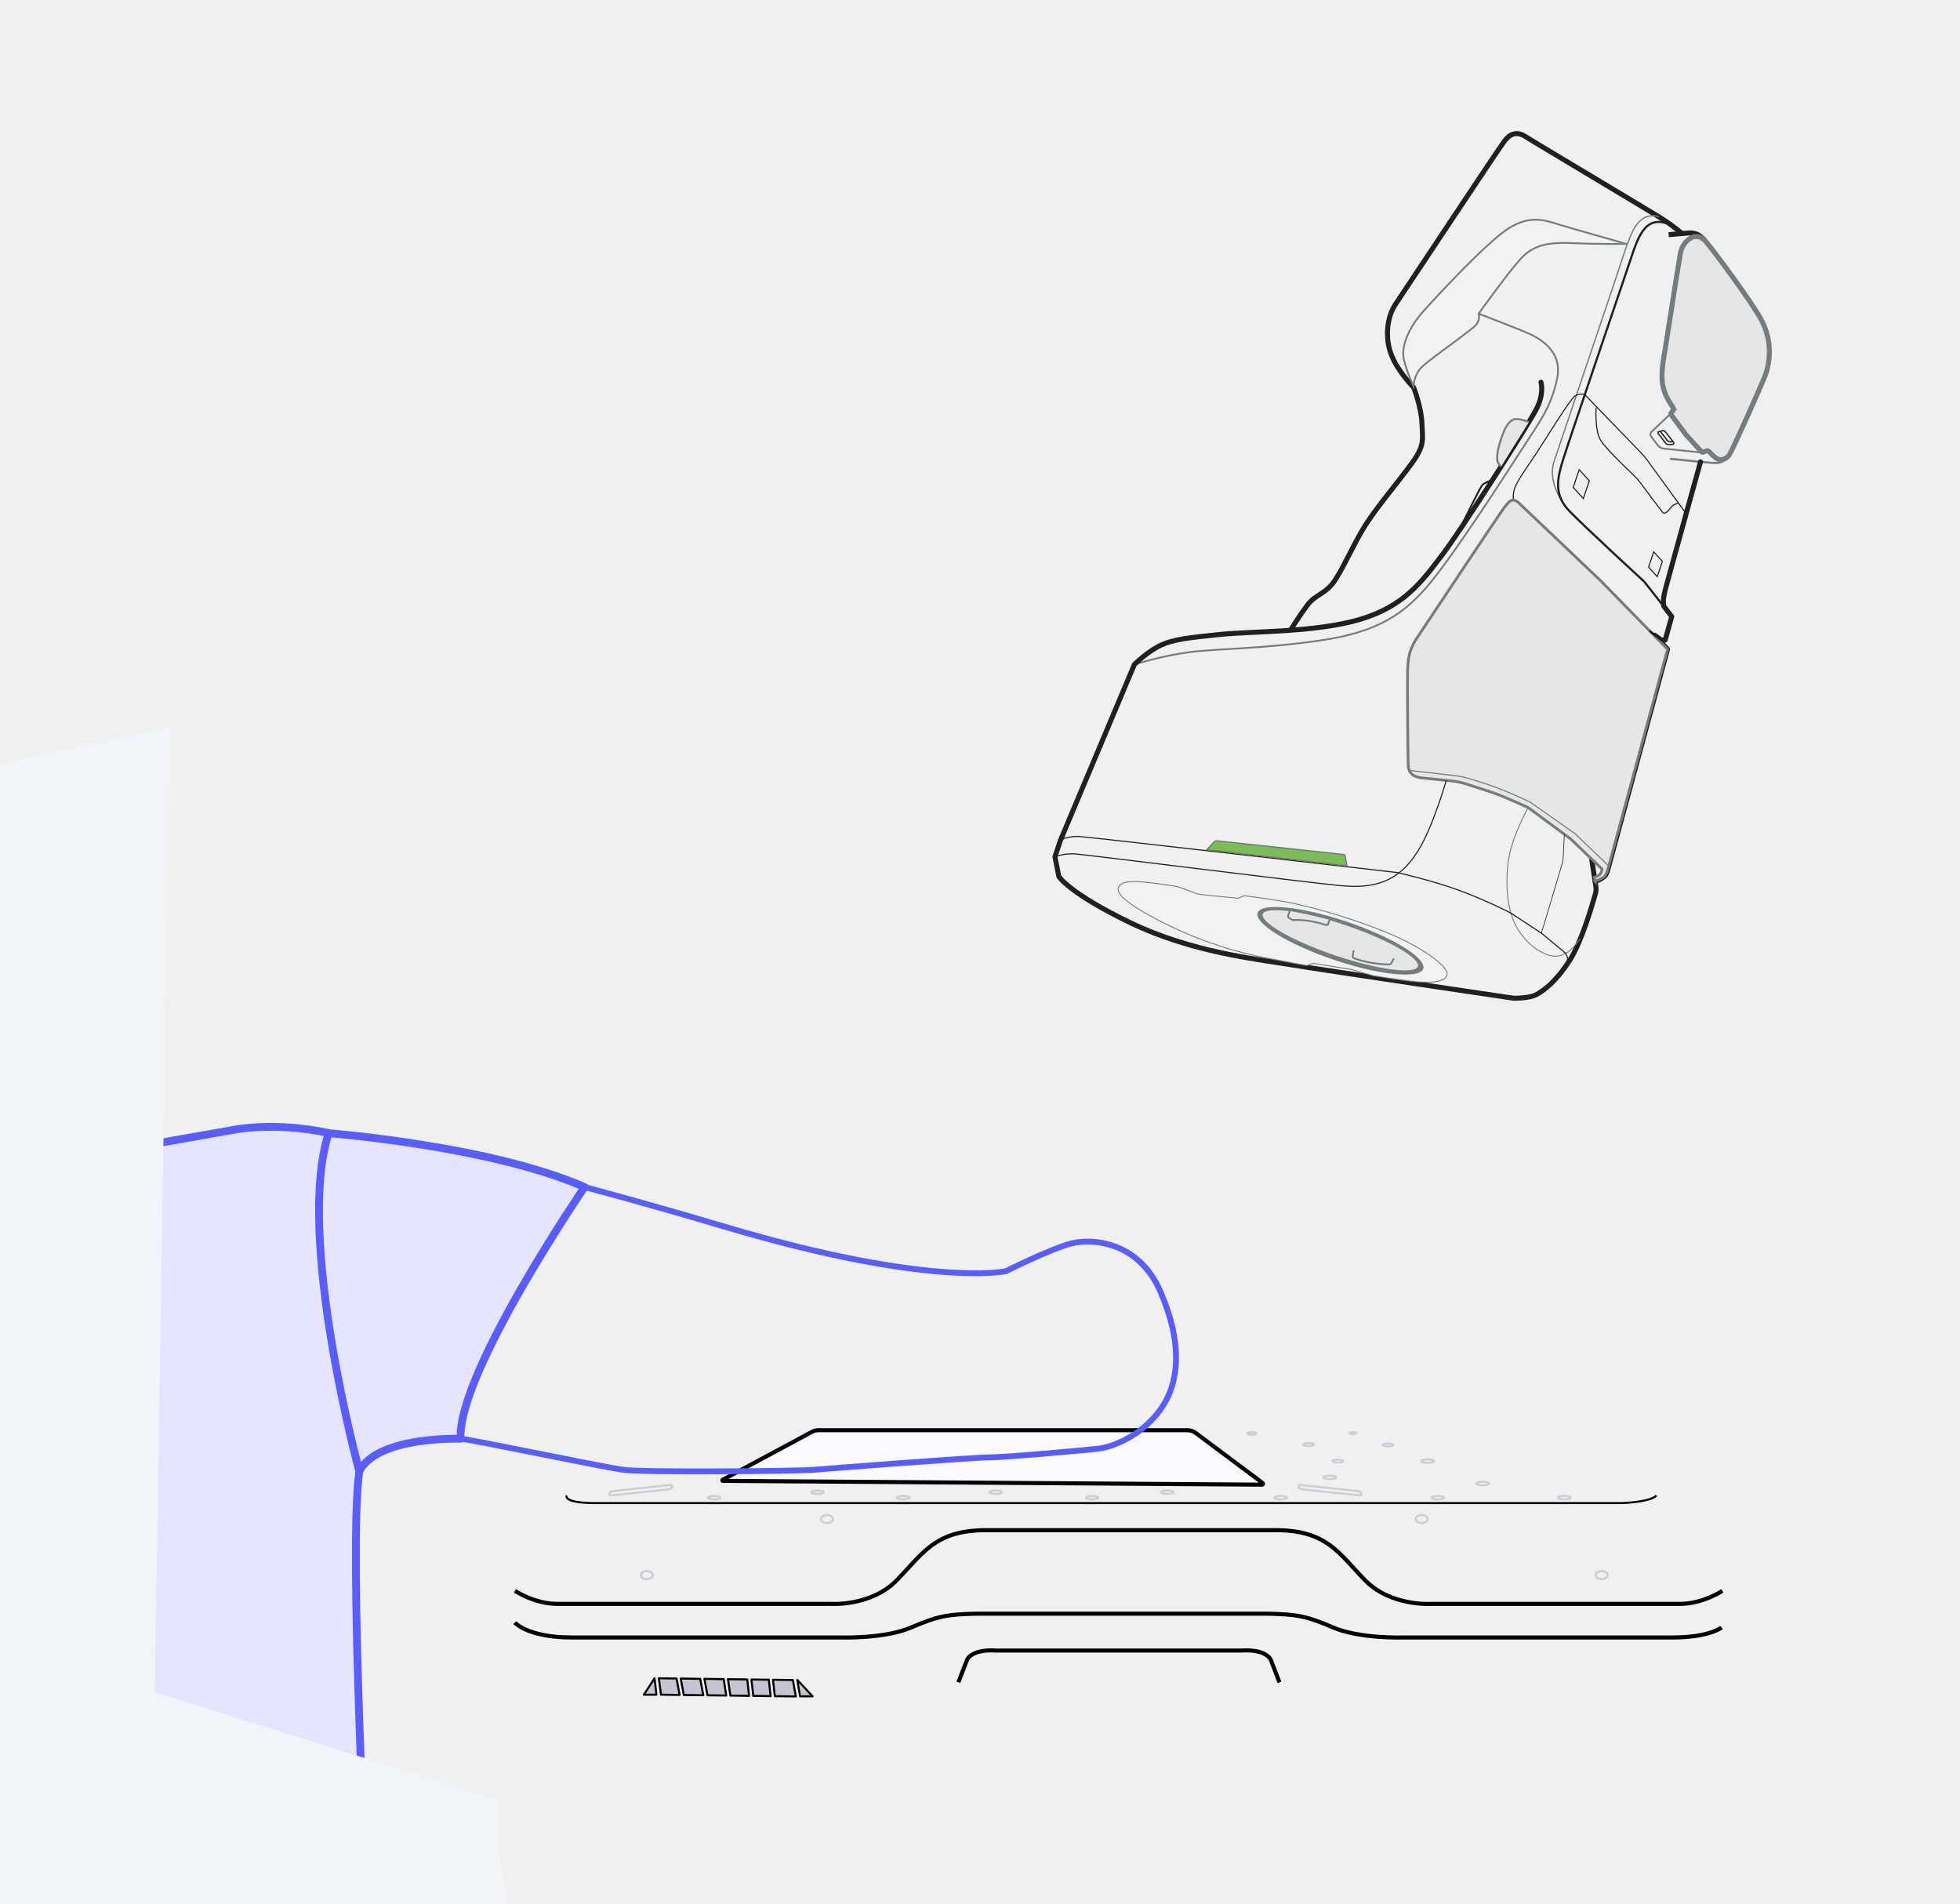
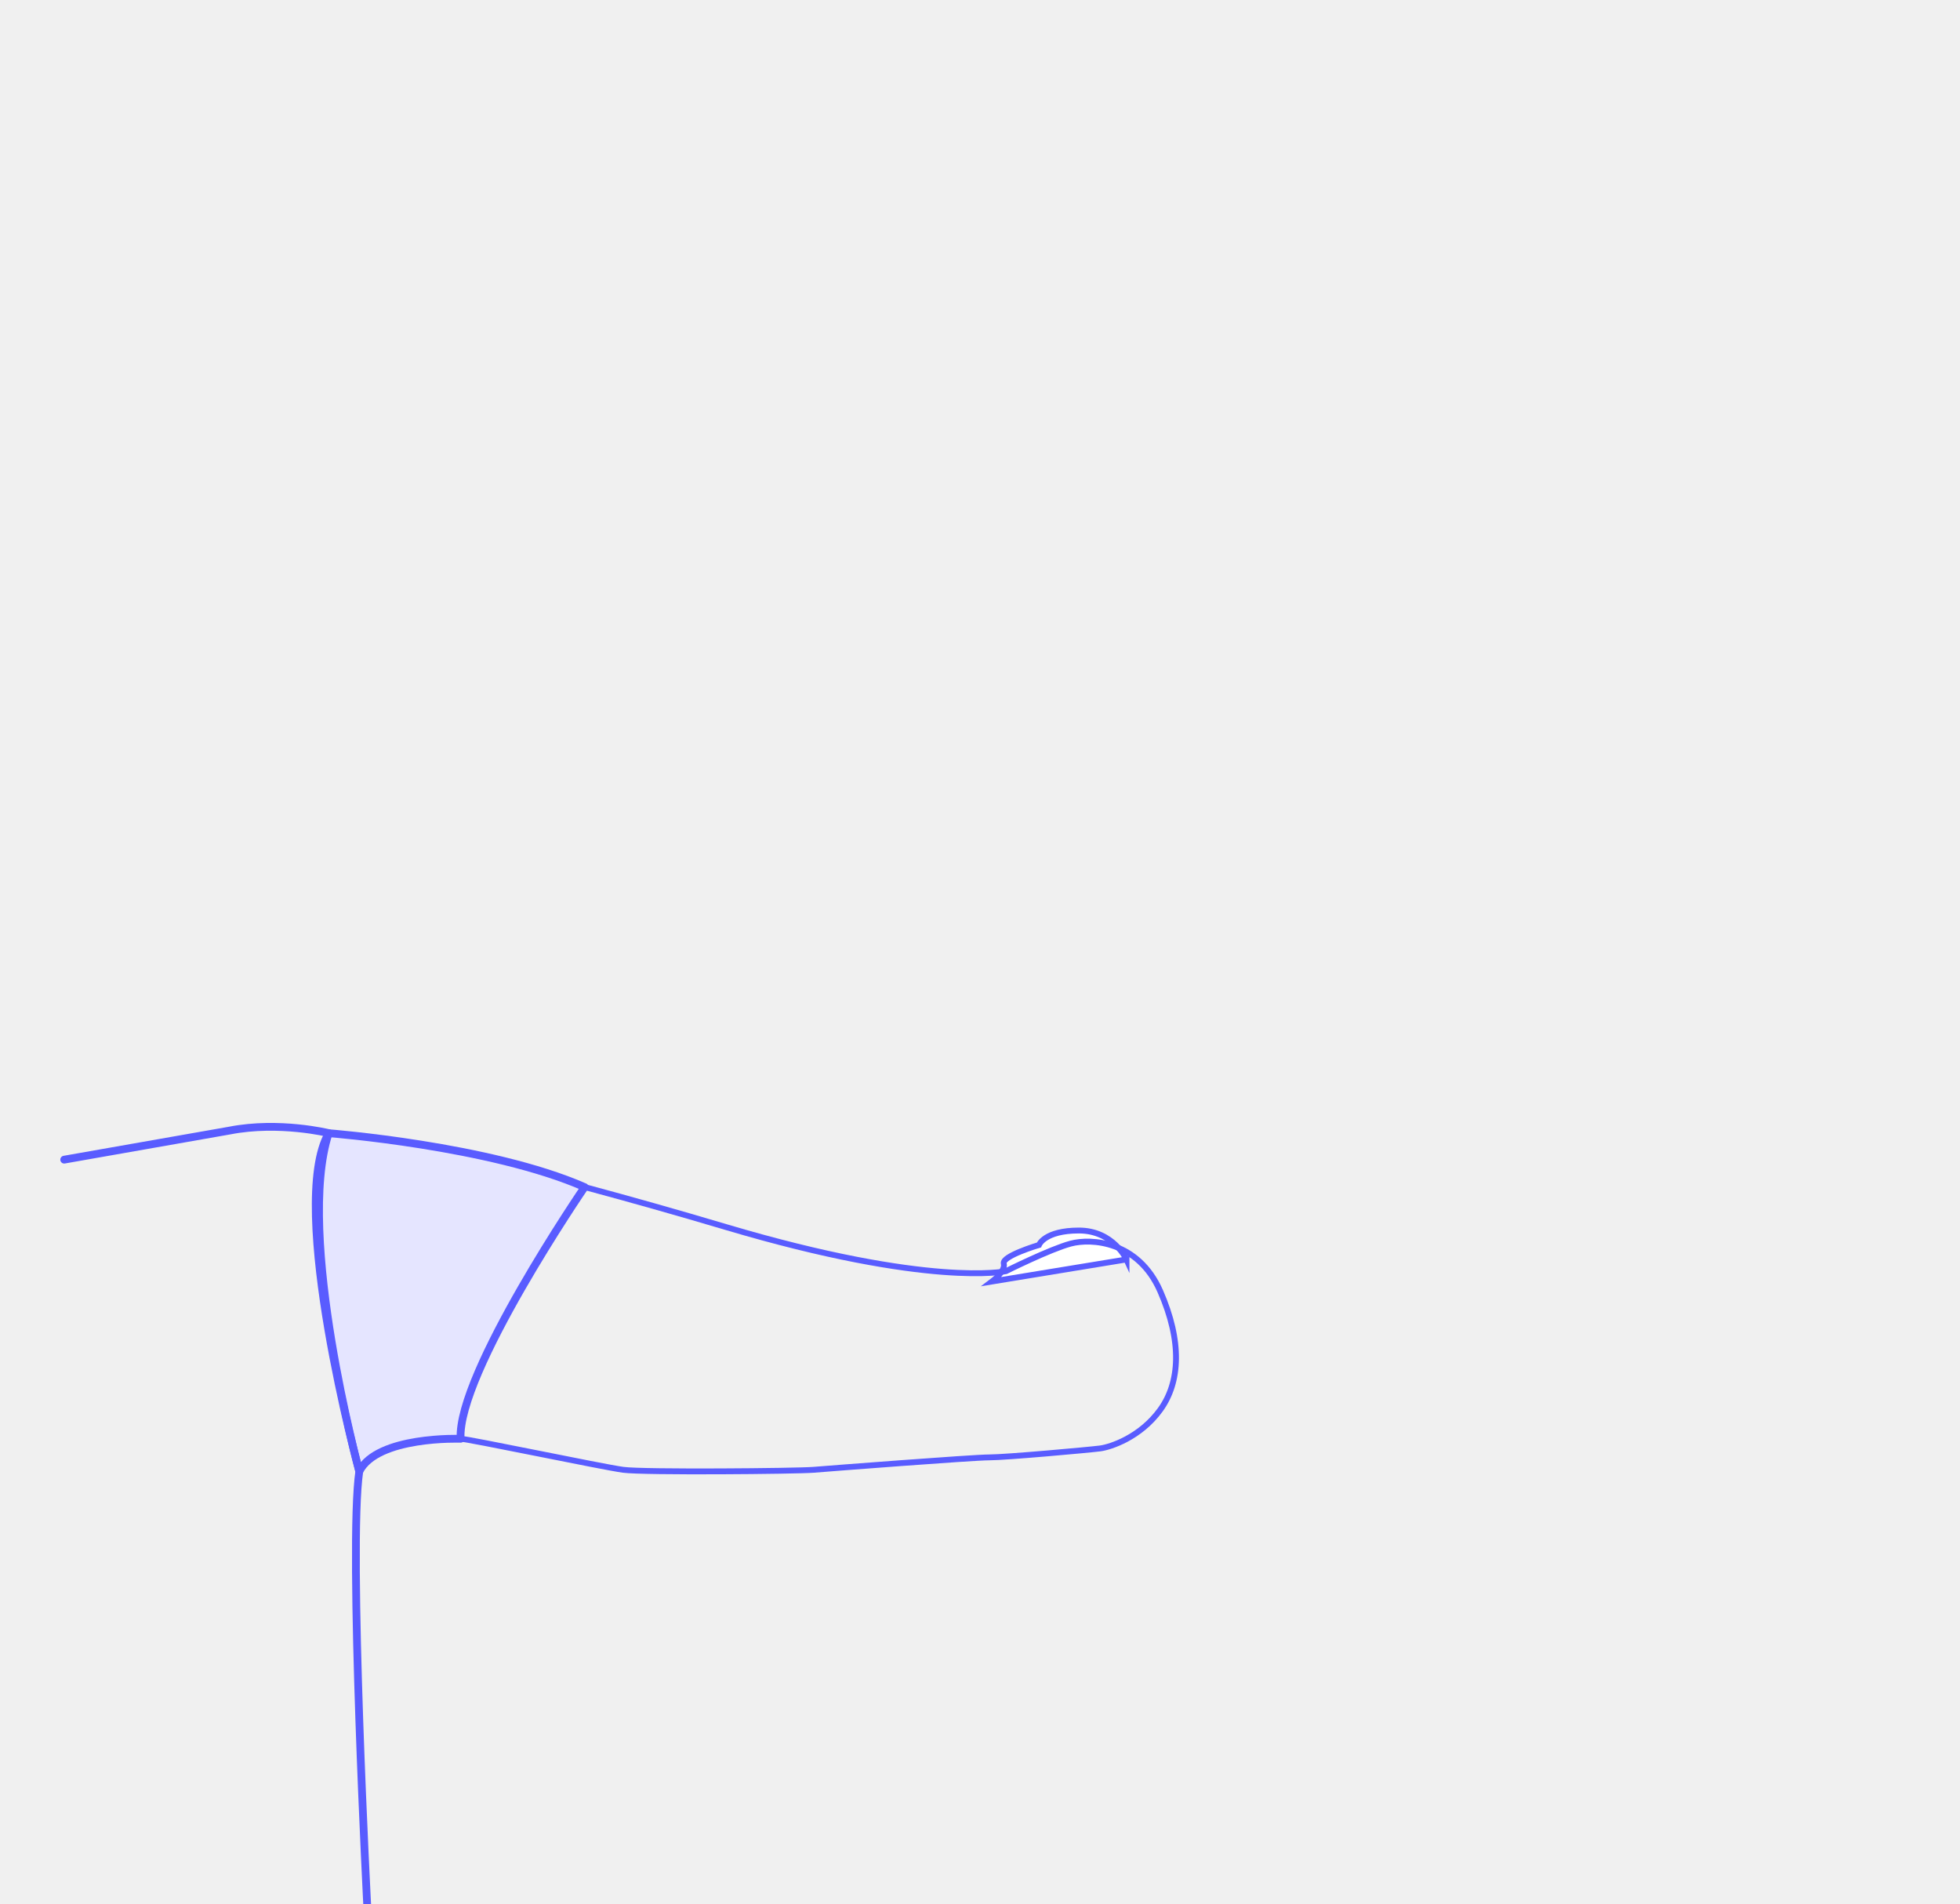
<svg xmlns="http://www.w3.org/2000/svg" width="519" height="504" viewBox="0 0 519 504" fill="none">
-   <g>
-     <path d="M334.331 392.591L316.655 379.38C315.991 378.883 315.186 378.619 314.355 378.619H216.753C216.148 378.619 215.555 378.77 215.025 379.051L191.335 391.765C191.205 391.835 191.254 392.035 191.4 392.035L334.174 393.039C334.417 393.039 334.52 392.731 334.326 392.586L334.331 392.591Z" fill="#FBFBFF" stroke="black" stroke-width="1.08" stroke-miterlimit="10" />
-     <path d="M455.871 430.855C455.871 430.855 452.62 433.495 442.865 433.495H371.728C371.728 433.495 360.142 433.9 353.026 430.855C345.911 427.804 343.476 427.399 335.955 427.194H298.038H296.24H258.324C250.803 427.399 248.363 427.804 241.252 430.855C234.142 433.905 222.55 433.495 222.55 433.495H151.403C139.817 433.511 136.324 429.559 136.324 429.559" stroke="black" stroke-width="1.08" stroke-miterlimit="10" />
-     <path d="M136.367 421.152C136.367 421.152 141.496 424.602 147.592 424.602H219.851C219.851 424.602 230.676 425.363 237.532 418.274C244.389 411.185 247.596 405.241 260.629 405.09H292.942H338.293C351.326 405.241 354.527 411.185 361.389 418.274C368.251 425.363 379.071 424.602 379.071 424.602C379.071 424.602 438.75 424.602 444.851 424.602C450.947 424.602 456.076 421.152 456.076 421.152" stroke="black" stroke-width="1.08" stroke-miterlimit="10" />
-     <path d="M253.773 445.371L255.96 439.697C255.96 439.697 256.721 436.496 263.886 436.954H293.99H298.579H328.684C335.848 436.496 336.609 439.697 336.609 439.697L338.796 445.371" stroke="black" stroke-width="1.08" stroke-miterlimit="10" />
-     <path d="M150.069 395.896C150.069 395.896 148.811 397.775 157.044 397.926H429.453C429.453 397.926 437.108 397.672 438.615 395.896" stroke="black" stroke-width="0.54" stroke-miterlimit="10" />
-     <path d="M171.293 418.053C172.176 418.053 172.891 417.574 172.891 416.984C172.891 416.394 172.176 415.915 171.293 415.915C170.411 415.915 169.695 416.394 169.695 416.984C169.695 417.574 170.411 418.053 171.293 418.053Z" stroke="#CDCDD8" stroke-width="0.54" stroke-miterlimit="10" />
-     <path d="M218.965 403.202C219.848 403.202 220.563 402.723 220.563 402.133C220.563 401.543 219.848 401.064 218.965 401.064C218.083 401.064 217.367 401.543 217.367 402.133C217.367 402.723 218.083 403.202 218.965 403.202Z" stroke="#CDCDD8" stroke-width="0.54" stroke-miterlimit="10" />
-     <path d="M424.125 418.053C425.008 418.053 425.724 417.574 425.724 416.984C425.724 416.394 425.008 415.915 424.125 415.915C423.243 415.915 422.527 416.394 422.527 416.984C422.527 417.574 423.243 418.053 424.125 418.053Z" stroke="#CDCDD8" stroke-width="0.54" stroke-miterlimit="10" />
-     <path d="M376.452 403.202C377.334 403.202 378.05 402.723 378.05 402.133C378.05 401.543 377.334 401.064 376.452 401.064C375.569 401.064 374.854 401.543 374.854 402.133C374.854 402.723 375.569 403.202 376.452 403.202Z" stroke="#CDCDD8" stroke-width="0.54" stroke-miterlimit="10" />
-     <path d="M344.739 394.278L360.116 395.898C360.439 395.898 360.591 395.633 360.45 395.315C360.315 394.991 359.937 394.732 359.619 394.732L344.243 393.112C343.919 393.112 343.768 393.377 343.908 393.695C344.043 394.019 344.421 394.278 344.739 394.278Z" stroke="#CDCDD8" stroke-width="0.54" stroke-miterlimit="10" />
-     <path d="M189.158 396.943C190.085 396.943 190.837 396.737 190.837 396.484C190.837 396.231 190.085 396.025 189.158 396.025C188.23 396.025 187.479 396.231 187.479 396.484C187.479 396.737 188.23 396.943 189.158 396.943Z" stroke="#CDCDD8" stroke-width="0.54" stroke-miterlimit="10" />
-     <path d="M177.134 394.278L161.758 395.898C161.434 395.898 161.283 395.633 161.424 395.315C161.559 394.991 161.936 394.732 162.255 394.732L177.631 393.112C177.955 393.112 178.106 393.377 177.966 393.695C177.831 394.019 177.453 394.278 177.134 394.278Z" stroke="#CDCDD8" stroke-width="0.54" stroke-miterlimit="10" />
-     <path d="M239.156 396.943C240.083 396.943 240.835 396.737 240.835 396.484C240.835 396.231 240.083 396.025 239.156 396.025C238.228 396.025 237.477 396.231 237.477 396.484C237.477 396.737 238.228 396.943 239.156 396.943Z" stroke="#CDCDD8" stroke-width="0.54" stroke-miterlimit="10" />
-     <path d="M289.158 396.943C290.085 396.943 290.837 396.737 290.837 396.484C290.837 396.231 290.085 396.025 289.158 396.025C288.23 396.025 287.479 396.231 287.479 396.484C287.479 396.737 288.23 396.943 289.158 396.943Z" stroke="#CDCDD8" stroke-width="0.54" stroke-miterlimit="10" />
-     <path d="M339.156 396.943C340.083 396.943 340.835 396.737 340.835 396.484C340.835 396.231 340.083 396.025 339.156 396.025C338.228 396.025 337.477 396.231 337.477 396.484C337.477 396.737 338.228 396.943 339.156 396.943Z" stroke="#CDCDD8" stroke-width="0.54" stroke-miterlimit="10" />
-     <path d="M380.73 396.943C381.657 396.943 382.409 396.737 382.409 396.484C382.409 396.231 381.657 396.025 380.73 396.025C379.803 396.025 379.051 396.231 379.051 396.484C379.051 396.737 379.803 396.943 380.73 396.943Z" stroke="#CDCDD8" stroke-width="0.54" stroke-miterlimit="10" />
-     <path d="M414.203 396.943C415.13 396.943 415.882 396.737 415.882 396.484C415.882 396.231 415.13 396.025 414.203 396.025C413.275 396.025 412.523 396.231 412.523 396.484C412.523 396.737 413.275 396.943 414.203 396.943Z" stroke="#CDCDD8" stroke-width="0.54" stroke-miterlimit="10" />
-     <path d="M216.451 395.491C217.378 395.491 218.13 395.286 218.13 395.032C218.13 394.779 217.378 394.573 216.451 394.573C215.523 394.573 214.771 394.779 214.771 395.032C214.771 395.286 215.523 395.491 216.451 395.491Z" stroke="#CDCDD8" stroke-width="0.54" stroke-miterlimit="10" />
-     <path d="M263.701 395.491C264.628 395.491 265.38 395.286 265.38 395.032C265.38 394.779 264.628 394.573 263.701 394.573C262.773 394.573 262.021 394.779 262.021 395.032C262.021 395.286 262.773 395.491 263.701 395.491Z" stroke="#CDCDD8" stroke-width="0.54" stroke-miterlimit="10" />
-     <path d="M309.076 395.492C310.003 395.492 310.755 395.286 310.755 395.033C310.755 394.779 310.003 394.574 309.076 394.574C308.148 394.574 307.396 394.779 307.396 395.033C307.396 395.286 308.148 395.492 309.076 395.492Z" stroke="#CDCDD8" stroke-width="0.54" stroke-miterlimit="10" />
-     <path d="M352.138 391.566C353.065 391.566 353.817 391.36 353.817 391.107C353.817 390.853 353.065 390.648 352.138 390.648C351.211 390.648 350.459 390.853 350.459 391.107C350.459 391.36 351.211 391.566 352.138 391.566Z" stroke="#CDCDD8" stroke-width="0.54" stroke-miterlimit="10" />
-     <path d="M392.632 393.186C393.56 393.186 394.311 392.98 394.311 392.727C394.311 392.474 393.56 392.268 392.632 392.268C391.705 392.268 390.953 392.474 390.953 392.727C390.953 392.98 391.705 393.186 392.632 393.186Z" stroke="#CDCDD8" stroke-width="0.54" stroke-miterlimit="10" />
-     <path d="M378.056 387.247C378.983 387.247 379.735 387.042 379.735 386.788C379.735 386.535 378.983 386.329 378.056 386.329C377.129 386.329 376.377 386.535 376.377 386.788C376.377 387.042 377.129 387.247 378.056 387.247Z" stroke="#CDCDD8" stroke-width="0.54" stroke-miterlimit="10" />
-     <path d="M367.526 382.923C368.305 382.923 368.935 382.751 368.935 382.539C368.935 382.328 368.305 382.156 367.526 382.156C366.748 382.156 366.117 382.328 366.117 382.539C366.117 382.751 366.748 382.923 367.526 382.923Z" stroke="#CDCDD8" stroke-width="0.54" stroke-miterlimit="10" />
-     <path d="M354.284 387.171C355.062 387.171 355.693 387 355.693 386.788C355.693 386.576 355.062 386.405 354.284 386.405C353.506 386.405 352.875 386.576 352.875 386.788C352.875 387 353.506 387.171 354.284 387.171Z" stroke="#CDCDD8" stroke-width="0.54" stroke-miterlimit="10" />
-     <path d="M346.479 382.793C347.258 382.793 347.889 382.621 347.889 382.409C347.889 382.198 347.258 382.026 346.479 382.026C345.701 382.026 345.07 382.198 345.07 382.409C345.07 382.621 345.701 382.793 346.479 382.793Z" stroke="#CDCDD8" stroke-width="0.54" stroke-miterlimit="10" />
-     <path d="M331.479 379.807C332.144 379.807 332.683 379.66 332.683 379.478C332.683 379.296 332.144 379.149 331.479 379.149C330.814 379.149 330.275 379.296 330.275 379.478C330.275 379.66 330.814 379.807 331.479 379.807Z" stroke="#CDCDD8" stroke-width="0.54" stroke-miterlimit="10" />
-     <path d="M358.231 379.667C358.759 379.667 359.187 379.551 359.187 379.408C359.187 379.265 358.759 379.149 358.231 379.149C357.703 379.149 357.275 379.265 357.275 379.408C357.275 379.551 357.703 379.667 358.231 379.667Z" stroke="#CDCDD8" stroke-width="0.54" stroke-miterlimit="10" />
-     <path d="M173.32 444.302L173.811 448.643H170.496L173.32 444.302Z" fill="#C5C5D3" stroke="black" stroke-width="0.54" stroke-linecap="round" stroke-linejoin="round" />
-     <path d="M191.642 444.524L186.523 444.453L187.333 448.8L192.3 448.864L191.642 444.524Z" fill="#C5C5D3" stroke="black" stroke-width="0.54" stroke-linecap="round" stroke-linejoin="round" />
-     <path d="M205.171 449.031L210.737 449.102L209.938 444.755L204.68 444.691L205.171 449.031Z" fill="#C5C5D3" stroke="black" stroke-width="0.54" stroke-linecap="round" stroke-linejoin="round" />
-     <path d="M181.069 448.724L186.225 448.789L185.41 444.443L180.254 444.372L181.069 448.724Z" fill="#C5C5D3" stroke="black" stroke-width="0.54" stroke-linecap="round" stroke-linejoin="round" />
-     <path d="M197.866 444.6L192.748 444.535L193.407 448.881L198.358 448.946L197.866 444.6Z" fill="#C5C5D3" stroke="black" stroke-width="0.54" stroke-linecap="round" stroke-linejoin="round" />
-     <path d="M179.147 444.361L174.455 444.302L175.027 448.643L179.962 448.707L179.147 444.361Z" fill="#C5C5D3" stroke="black" stroke-width="0.54" stroke-linecap="round" stroke-linejoin="round" />
-     <path d="M203.567 444.675L198.973 444.616L199.464 448.957L204.064 449.016L203.567 444.675Z" fill="#C5C5D3" stroke="black" stroke-width="0.54" stroke-linecap="round" stroke-linejoin="round" />
-     <path d="M211.123 444.723L211.852 449.07H215.167L211.123 444.723Z" fill="#C5C5D3" stroke="black" stroke-width="0.54" stroke-linecap="round" stroke-linejoin="round" />
-     <path d="M105.357 302.213C105.357 302.213 138.21 308.788 192.242 324.846C246.273 340.904 266.346 336.531 266.346 336.531C266.346 336.531 278.031 330.693 283.5 329.229C288.969 327.765 301.391 328.502 307.228 341.825C313.066 355.149 312.523 365.922 307.228 373.224C301.934 380.526 294.089 383.076 291.345 383.445C288.601 383.813 266.336 385.82 261.953 385.82C257.57 385.82 219.975 388.739 215.408 389.108C210.841 389.476 170.501 389.835 165.032 389.108C159.563 388.38 123.966 380.894 121.958 380.894C119.951 380.894 99.141 378.16 97.318 379.43" stroke="#595CFF" stroke-width="1.549" stroke-miterlimit="10" />
-     <path d="M445.375 61.84C445.375 61.84 443.604 60.16 440.246 58.013C436.887 55.866 405.806 37.384 404.137 36.275C402.468 35.175 400.432 34.605 398.356 37.384C396.28 40.162 371.987 76.912 369.595 80.433C367.204 83.955 366.685 89.42 368.415 93.908C370.145 98.396 374.328 102.569 374.328 102.569C374.328 102.569 376.363 107.759 376.526 112.085C376.689 116.41 377.35 117.835 373.768 122.75C370.186 127.666 364.527 134.291 361.413 139.248C358.299 144.204 355.286 151.359 352.956 154.361C350.625 157.363 348.244 157.455 346.188 160.192C344.132 162.93 341.883 166.553 341.883 166.553" stroke="#221F1F" stroke-width="1.323" stroke-miterlimit="10" />
-     <path d="M439.278 57.404C439.278 57.404 435.807 55.897 433.161 59.765C431.37 62.38 429.619 68.487 427.838 73.769C426.057 79.05 413.651 115.841 411.534 122.1C409.418 128.359 415.137 134.842 415.137 134.842" stroke="#747C80" stroke-width="0.346" stroke-miterlimit="10" />
-     <path d="M430.577 64.547C429.793 64.323 415.596 60.313 412.349 59.306C409.103 58.298 404.991 56.822 399.19 60.639C393.399 64.455 380.362 78.53 376.892 82.408C373.422 86.285 370.786 91.435 371.793 95.374C372.76 99.15 374.185 102.009 374.307 102.243C374.317 101.989 374.47 99.221 376.312 97.348C378.235 95.384 384.667 91.008 390.031 86.774C392.26 85.013 391.547 83.09 391.527 83.049C391.588 82.968 399.2 72.343 402.498 68.699C405.795 65.056 409.296 64.058 416.359 64.364C423.422 64.669 430.027 64.567 430.567 64.567L430.577 64.547Z" fill="#F2F2F2" stroke="#747C80" stroke-width="0.478" stroke-miterlimit="10" />
-     <path d="M443.173 60.039C443.173 60.039 438.807 56.905 435.621 60.385C433.861 62.319 432.812 65.596 431.978 68.079C431.143 70.562 415.521 116.482 413.964 121.479C412.407 126.476 411.267 130.903 415.643 135.381C420.02 139.859 435.408 154.006 435.408 154.006" stroke="#221F1F" stroke-width="0.57" stroke-miterlimit="10" />
-     <path d="M441.852 62.126C441.852 62.126 445.882 61.8 446.93 61.698C447.978 61.596 448.874 61.739 449.607 62.126C450.339 62.512 451.367 63.571 451.367 63.571" stroke="#221F1F" stroke-width="1.323" stroke-miterlimit="10" />
-     <path d="M442.889 108.818C443.134 108.452 443.124 107.973 442.859 107.627C442.269 106.844 441.231 105.276 440.549 103.048C439.551 99.771 440.355 95.954 441.129 91.171C441.902 86.388 444.467 69.707 444.996 66.878C445.525 64.049 448.975 60.588 451.825 64.079C454.675 67.56 463.834 79.966 466.348 84.596C468.872 89.227 469.32 95.028 467.03 100.381C464.74 105.734 458.847 118.944 457.962 120.329C457.077 121.713 455.53 122.028 454.451 121.306C453.759 120.837 453.057 120.094 452.649 119.626C452.426 119.362 452.049 119.28 451.734 119.413L451.092 119.677C450.889 119.759 450.655 119.708 450.502 119.545L446.452 115.118L442.554 109.846C442.442 109.693 442.442 109.5 442.543 109.347L442.9 108.818H442.889Z" fill="#E6E6E6" stroke="#747C80" stroke-width="1.323" stroke-miterlimit="10" />
-     <path d="M391.547 83.04C391.547 83.04 400.482 86.469 403.881 87.894C407.281 89.309 413.987 92.657 412.288 100.372C410.588 108.086 407.871 111.322 403.118 118.731C398.365 126.14 385.756 145.681 378.896 154.087C372.047 162.504 364.923 167.307 349.657 169.546C334.391 171.785 322.158 171.714 315.004 172.64C307.849 173.556 300.379 175.907 300.379 175.907" stroke="#747C80" stroke-width="0.478" stroke-miterlimit="10" />
-     <path d="M408.041 101.185C408.041 101.185 408.998 104.208 406.769 108.421C404.54 112.625 387.402 139.645 381.896 146.891C376.39 154.137 371.698 160.569 359.994 164.009C348.291 167.449 331.468 167.093 323.071 167.958C314.675 168.823 310.838 169.24 307.429 170.787C304.02 172.344 300.386 175.896 300.386 175.896L280.836 222.376L279.34 226.823L280.378 232.034C280.378 232.034 283.034 236.441 299.318 244.277C315.601 252.114 332.577 253.874 341.97 255.421C351.364 256.968 400.805 264.265 400.805 264.265C400.805 264.265 405.018 264.336 406.911 263.258C408.804 262.179 411.868 260.062 415.613 254.302C418.737 249.488 421.597 239.697 422.462 236.583C422.635 235.952 422.676 235.291 422.574 234.65L421.455 227.352" stroke="#221F1F" stroke-width="1.323" stroke-miterlimit="10" stroke-linecap="round" />
-     <path d="M446.491 135.971L436.141 121.774C435.652 121.102 435.123 120.471 434.543 119.881L419.643 104.473C419.643 104.473 418.259 103.933 416.987 104.86C415.715 105.786 409.212 116.329 407.095 119.576C404.978 122.822 401.721 127.311 401.1 129.153C400.48 130.995 400.795 132.358 400.795 132.358" stroke="#221F1F" stroke-width="0.285" stroke-miterlimit="10" />
-     <path d="M422.639 107.873C422.639 107.873 422.242 113.877 423.809 116.503C425.061 118.589 430.424 123.759 432.602 125.815C433.233 126.415 433.803 127.057 434.322 127.749C435.981 129.978 439.716 134.975 440.245 135.616C440.927 136.45 442.179 134.7 442.678 134.099C443.186 133.489 444.438 133.173 444.438 133.173" stroke="#221F1F" stroke-width="0.285" stroke-miterlimit="10" />
-     <path d="M442.536 109.347L437.264 114.375C436.949 114.67 436.908 115.169 437.173 115.515L438.994 117.896C439.371 118.385 439.931 118.7 440.551 118.761L450.759 119.82" stroke="#747C80" stroke-width="0.478" stroke-miterlimit="10" />
-     <path d="M404.847 111.729C404.847 111.729 401.866 110.457 400.604 111.118C399.342 111.77 398.538 113.082 397.459 116.278C396.38 119.474 396.441 120.756 396.451 121.662C396.461 122.568 397.459 123.555 397.459 123.555" fill="#E6E6E6" />
-     <path d="M404.847 111.729C404.847 111.729 401.866 110.457 400.604 111.118C399.342 111.77 398.538 113.082 397.459 116.278C396.38 119.474 396.441 120.756 396.451 121.662C396.461 122.568 397.459 123.555 397.459 123.555" stroke="#747C80" stroke-width="0.519" stroke-miterlimit="10" />
-     <path d="M440.967 114.294L443.175 117.113C443.328 117.306 443.206 117.611 442.951 117.632L441.994 117.723C441.618 117.754 441.262 117.601 441.028 117.296L439.074 114.751C438.941 114.589 439.033 114.334 439.236 114.283L440.244 114.039C440.509 113.978 440.783 114.07 440.956 114.283L440.967 114.294Z" stroke="#221F1F" stroke-width="0.346" stroke-miterlimit="10" />
-     <path d="M439.633 114.203L441.577 116.676C441.709 116.839 441.902 116.94 442.106 116.94L442.94 116.961" stroke="#221F1F" stroke-width="0.356" stroke-miterlimit="10" />
-     <path d="M442.207 121.448C442.207 121.448 451.651 122.426 453.29 122.527C454.918 122.629 455.702 122.527 456.608 121.845C457.605 121.102 458.033 120.217 458.033 120.217" stroke="#747C80" stroke-width="0.57" stroke-miterlimit="10" />
-     <path d="M450.289 122.263C450.289 122.263 443.063 148.316 442.025 152.204C440.987 156.092 440.132 158.443 440.56 160.478L442.666 163.226L440.936 169.434H439.908L438.117 168.162L441.557 171.867C441.557 171.867 426.342 228.055 425.833 229.917C425.324 231.78 424.917 232.014 424.154 232.533C423.391 233.052 422.373 233.296 422.373 233.296" stroke="#221F1F" stroke-width="1.323" stroke-linecap="round" stroke-linejoin="round" />
-     <path d="M419.257 131.972L416.58 129.031L418.168 124.339L420.844 127.28L419.257 131.972Z" stroke="#221F1F" stroke-width="0.285" stroke-miterlimit="10" />
-     <path d="M394.956 127.168C394.956 127.168 393.093 127.708 392.432 128.512C391.77 129.316 386.295 140.561 386.295 140.561" stroke="#221F1F" stroke-width="0.478" stroke-miterlimit="10" />
-     <path d="M422.362 233.295C422.362 233.295 424.367 232.614 424.896 231.983C425.425 231.352 425.761 230.1 425.761 230.1L441.556 171.866L423.878 153.771L402.13 133.101C400.389 131.493 399.412 132.968 398.232 134.495C397.051 136.021 377.653 165.22 375.231 168.853C372.809 172.486 372.799 175 372.718 178.277C372.636 181.554 372.799 199.934 372.88 202.54C372.962 205.145 374.845 205.786 376.829 205.97C378.203 206.102 382.254 206.519 384.584 206.763C385.734 206.886 386.864 207.12 387.973 207.466C390.548 208.27 395.382 209.817 397.428 210.641C400.288 211.781 404.654 213.796 404.654 213.796L415.91 222.1L424.214 230.069C424.214 230.069 424.143 231.046 423.573 231.535C423.003 232.023 422.209 232.247 422.209 232.247L422.372 233.306L422.362 233.295Z" fill="#E6E6E6" stroke="#747C80" stroke-width="0.723" stroke-miterlimit="10" />
-     <path d="M438.839 152.663L436.539 150.129L437.893 146.088L440.193 148.623L438.839 152.663Z" stroke="#221F1F" stroke-width="0.285" stroke-miterlimit="10" />
-     <path d="M436.784 166.991L439.898 169.454L440.926 169.434L442.656 163.236L435.41 154.005" stroke="#221F1F" stroke-width="0.57" stroke-miterlimit="10" />
-     <path d="M373.148 203.945L384.476 205.248C385.534 205.349 387.04 205.563 388.058 205.848C389.941 206.377 393.055 207.313 396.027 208.413C400.556 210.072 405.217 212.372 405.217 212.372L417.033 220.676L425.734 229.011C426.324 229.764 424.879 231.993 424.879 231.993" stroke="#747C80" stroke-width="0.285" stroke-miterlimit="10" />
-     <path d="M279.85 226.641C279.85 226.641 281.987 225.918 284.47 226.04C286.953 226.162 346.409 233.683 355.161 234.477C363.903 235.261 370.325 233.551 375.475 225.287C379.485 218.845 382.965 206.602 382.965 206.602" stroke="#221F1F" stroke-width="0.285" stroke-miterlimit="10" />
-     <path d="M404.645 213.786C404.645 213.786 400.981 220.452 399.78 225.897C398.569 231.352 398.599 240.145 401.52 245.315C404.828 251.177 410.079 253.65 412.725 253.06C415.616 252.409 416.888 250.506 418.496 248.49" stroke="#747C80" stroke-width="0.244" stroke-miterlimit="10" />
-     <path d="M414.232 220.859L413.937 226.925C413.906 227.555 413.794 228.176 413.621 228.787L408.156 247.025" stroke="#221F1F" stroke-width="0.173" stroke-miterlimit="10" />
-     <path d="M281.375 222.111C281.375 222.111 283.268 221.307 285.833 221.45C288.397 221.592 369.937 230.986 369.937 230.986C369.937 230.986 379.565 233.154 386.77 235.851C393.966 238.548 399.95 241.652 399.95 241.652L408.143 247.025L414.554 252.338C414.554 252.338 415.002 253.091 415.073 253.6C415.145 254.109 414.992 254.902 414.992 254.902" stroke="#221F1F" stroke-width="0.285" stroke-miterlimit="10" />
-     <path d="M322.403 222.6L355.774 226.203C355.988 226.223 356.161 226.386 356.201 226.6L356.68 229.215L319.543 224.961L321.375 222.977C321.639 222.692 322.016 222.549 322.403 222.59V222.6Z" fill="#7CBC56" stroke="#6D747A" stroke-width="0.295" stroke-miterlimit="10" />
-     <path d="M327.908 237.804C327.908 237.804 319.349 236.99 317.802 236.786C316.255 236.582 312.957 234.842 311.054 234.598C309.151 234.364 299.493 232.542 297.244 233.865C294.995 235.178 294.964 237.417 306.444 243.452C317.924 249.487 328.172 252.225 335.113 253.568C342.044 254.912 346.003 255.614 346.003 255.614L347.733 255.024L357.91 256.652L363.62 258.311C363.62 258.311 371.436 259.593 375.374 259.929C379.313 260.265 383.231 259.878 383.19 257.741C383.14 255.604 376.178 250.332 365.665 246.241C355.152 242.149 345.382 239.585 339.5 238.587C333.617 237.59 329.444 237.132 329.444 237.132L327.918 237.783L327.908 237.804Z" fill="#F2F2F2" stroke="#747C80" stroke-width="0.244" stroke-miterlimit="10" />
-     <path d="M376.864 256.456C377.804 253.671 368.752 248.103 356.646 244.019C344.54 239.936 333.965 238.883 333.025 241.669C332.086 244.454 341.138 250.023 353.244 254.106C365.349 258.19 375.925 259.242 376.864 256.456Z" fill="#747C80" />
-     <path d="M375.553 255.887C376.32 253.613 367.698 248.651 356.296 244.805C344.893 240.958 335.027 239.684 334.26 241.958C333.493 244.232 342.115 249.194 353.518 253.04C364.92 256.886 374.786 258.161 375.553 255.887Z" fill="#E6E6E6" stroke="#747C80" stroke-width="0.234" stroke-miterlimit="10" />
-     <path d="M341.513 241.163L341.096 242.405C341.025 242.608 341.106 242.832 341.289 242.955L342.032 243.423C342.195 243.524 342.378 243.575 342.572 243.565C343.182 243.535 344.719 243.494 346.683 243.809C348.617 244.125 350.398 244.634 351.151 244.878C351.365 244.949 351.599 244.827 351.67 244.613L352.057 243.474" fill="#E6E6E6" />
-     <path d="M341.513 241.163L341.096 242.405C341.025 242.608 341.106 242.832 341.289 242.955L342.032 243.423C342.195 243.524 342.378 243.575 342.572 243.565C343.182 243.535 344.719 243.494 346.683 243.809C348.617 244.125 350.398 244.634 351.151 244.878C351.365 244.949 351.599 244.827 351.67 244.613L352.057 243.474" stroke="#747C80" stroke-width="0.478" stroke-miterlimit="10" />
-     <path d="M358.419 251.605L358.205 253.019C358.165 253.315 358.328 253.61 358.612 253.711C359.437 254.007 361.238 254.597 363.477 254.943C365.655 255.279 367.141 255.319 367.843 255.309C368.108 255.309 368.352 255.157 368.474 254.912L369.065 253.701" fill="#E6E6E6" />
-     <path d="M358.419 251.605L358.205 253.019C358.165 253.315 358.328 253.61 358.612 253.711C359.437 254.007 361.238 254.597 363.477 254.943C365.655 255.279 367.141 255.319 367.843 255.309C368.108 255.309 368.352 255.157 368.474 254.912L369.065 253.701" stroke="#747C80" stroke-width="0.478" stroke-miterlimit="10" />
-     <path d="M154.812 314.257C154.812 314.257 121.057 363.547 121.969 380.894C121.969 380.894 99.879 380.099 95.137 389.534C95.137 389.534 75.976 319.202 87.04 299.993C87.04 299.993 129.794 303.299 154.812 314.267V314.257Z" fill="#E5E5FF" stroke="#595CFF" stroke-width="2.06" stroke-linecap="round" stroke-linejoin="round" />
-     <path d="M17 307L60.821 299.294C73.96 296.734 87.041 299.973 87.041 299.973C78.168 327.124 95.138 389.515 95.138 389.515C92.219 409.287 97.33 506.208 97.33 506.208H17" fill="#E5E5FF" />
-     <path d="M17 307L60.821 299.294C73.96 296.734 87.041 299.973 87.041 299.973C78.168 327.124 95.138 389.515 95.138 389.515C92.219 409.287 97.33 506.208 97.33 506.208H17" stroke="#595CFF" stroke-width="2.06" stroke-linecap="round" stroke-linejoin="round" />
-     <g>
-       <g>
-         <path d="M-45.5 532L-39 210.5L45 192.5L41 448L132 476.5L132 488.5L140 542.5L-45.5 532Z" fill="#F1F4F9" />
-       </g>
-     </g>
-   </g>
+   <path d="M298.291 333.428C298.291 333.428 294.819 325.758 285.695 325.758C276.57 325.758 275.105 329.588 275.105 329.588C275.105 329.588 265.253 332.507 265.796 334.514C266.339 336.521 262.693 339.256 262.693 339.256L298.291 333.418V333.428Z" fill="white" stroke="#595CFF" stroke-width="1.549" stroke-miterlimit="10" />
+   <path d="M105.357 302.213C105.357 302.213 138.21 308.788 192.242 324.846C246.273 340.904 266.346 336.531 266.346 336.531C266.346 336.531 278.031 330.693 283.5 329.229C288.969 327.765 301.391 328.502 307.228 341.825C313.066 355.149 312.523 365.922 307.228 373.224C301.934 380.526 294.089 383.076 291.345 383.445C288.601 383.813 266.336 385.82 261.953 385.82C257.57 385.82 219.975 388.739 215.408 389.108C210.841 389.476 170.501 389.835 165.032 389.108C159.563 388.38 123.966 380.894 121.958 380.894C119.951 380.894 99.141 378.16 97.318 379.43" stroke="#595CFF" stroke-width="1.549" stroke-miterlimit="10" />
+   <path d="M154.812 314.257C154.812 314.257 121.057 363.547 121.969 380.894C121.969 380.894 99.879 380.099 95.137 389.534C95.137 389.534 75.976 319.202 87.04 299.993C87.04 299.993 129.794 303.299 154.812 314.267V314.257Z" fill="#E5E5FF" stroke="#595CFF" stroke-width="2.06" stroke-linecap="round" stroke-linejoin="round" />
+   <path d="M17 307L60.821 299.294C73.96 296.734 87.041 299.973 87.041 299.973C78.168 327.124 95.138 389.515 95.138 389.515C92.219 409.287 97.33 506.208 97.33 506.208H17" stroke="#595CFF" stroke-width="2.06" stroke-linecap="round" stroke-linejoin="round" />
</svg>
